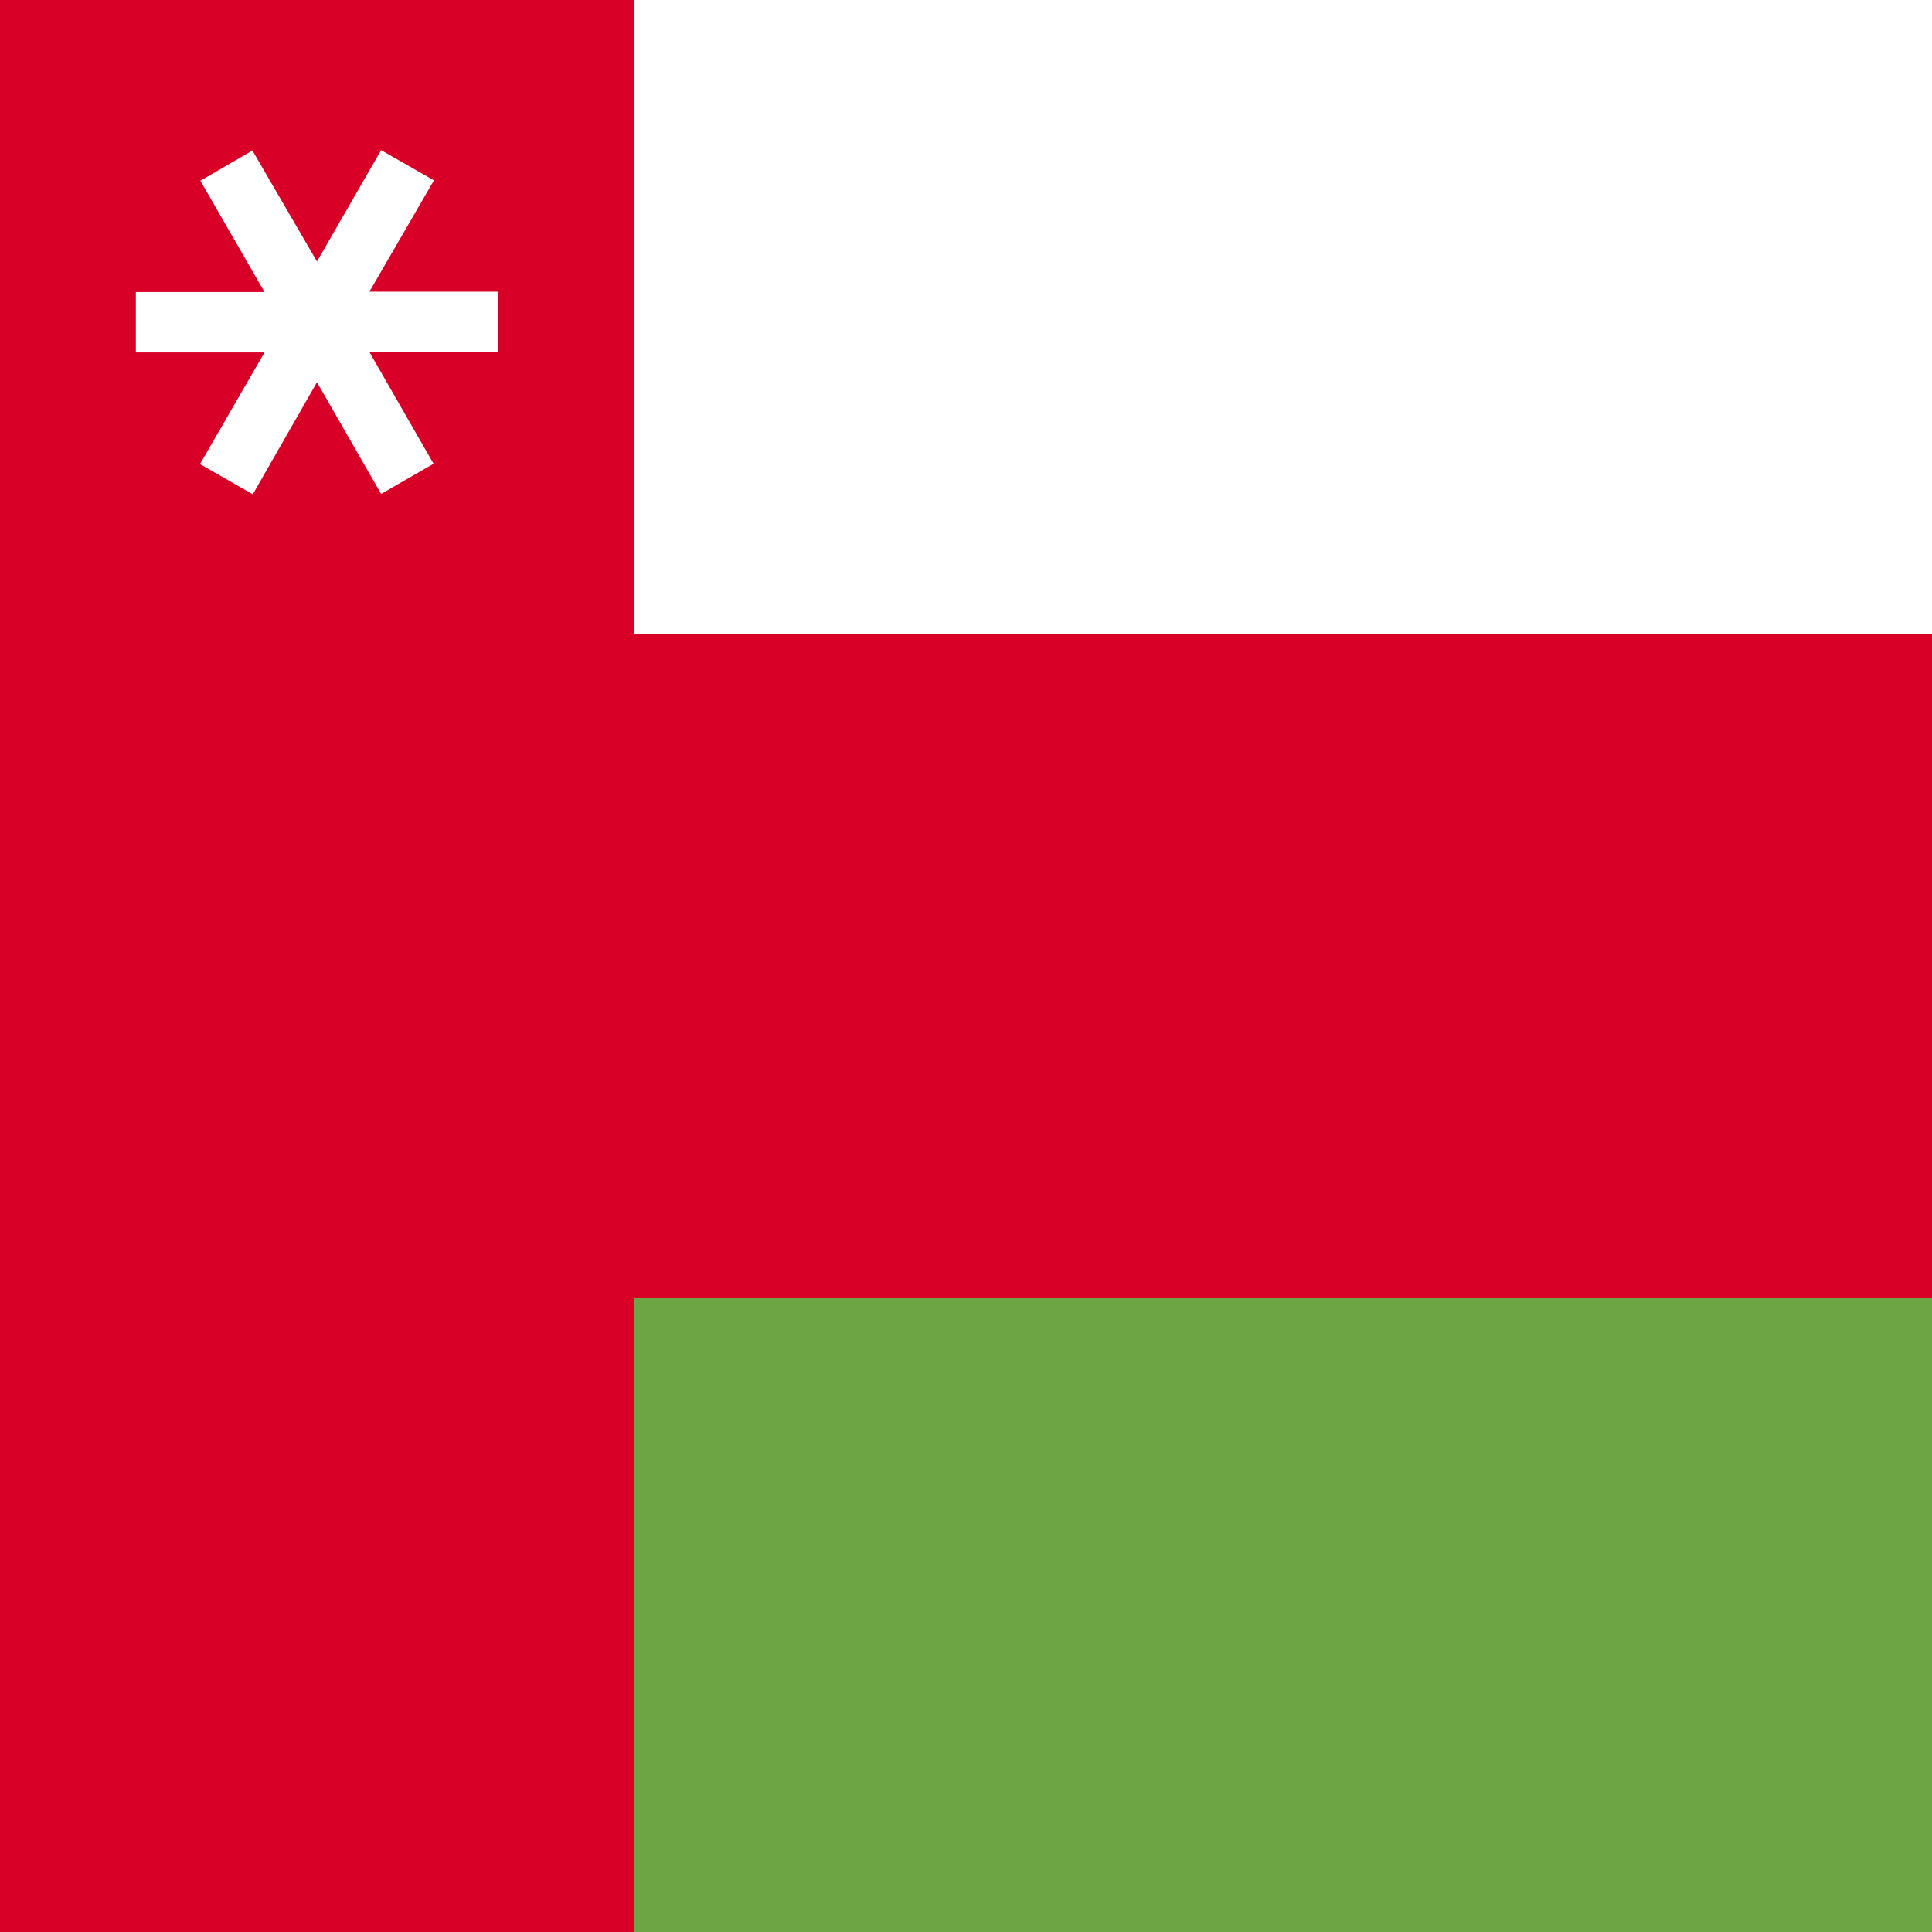
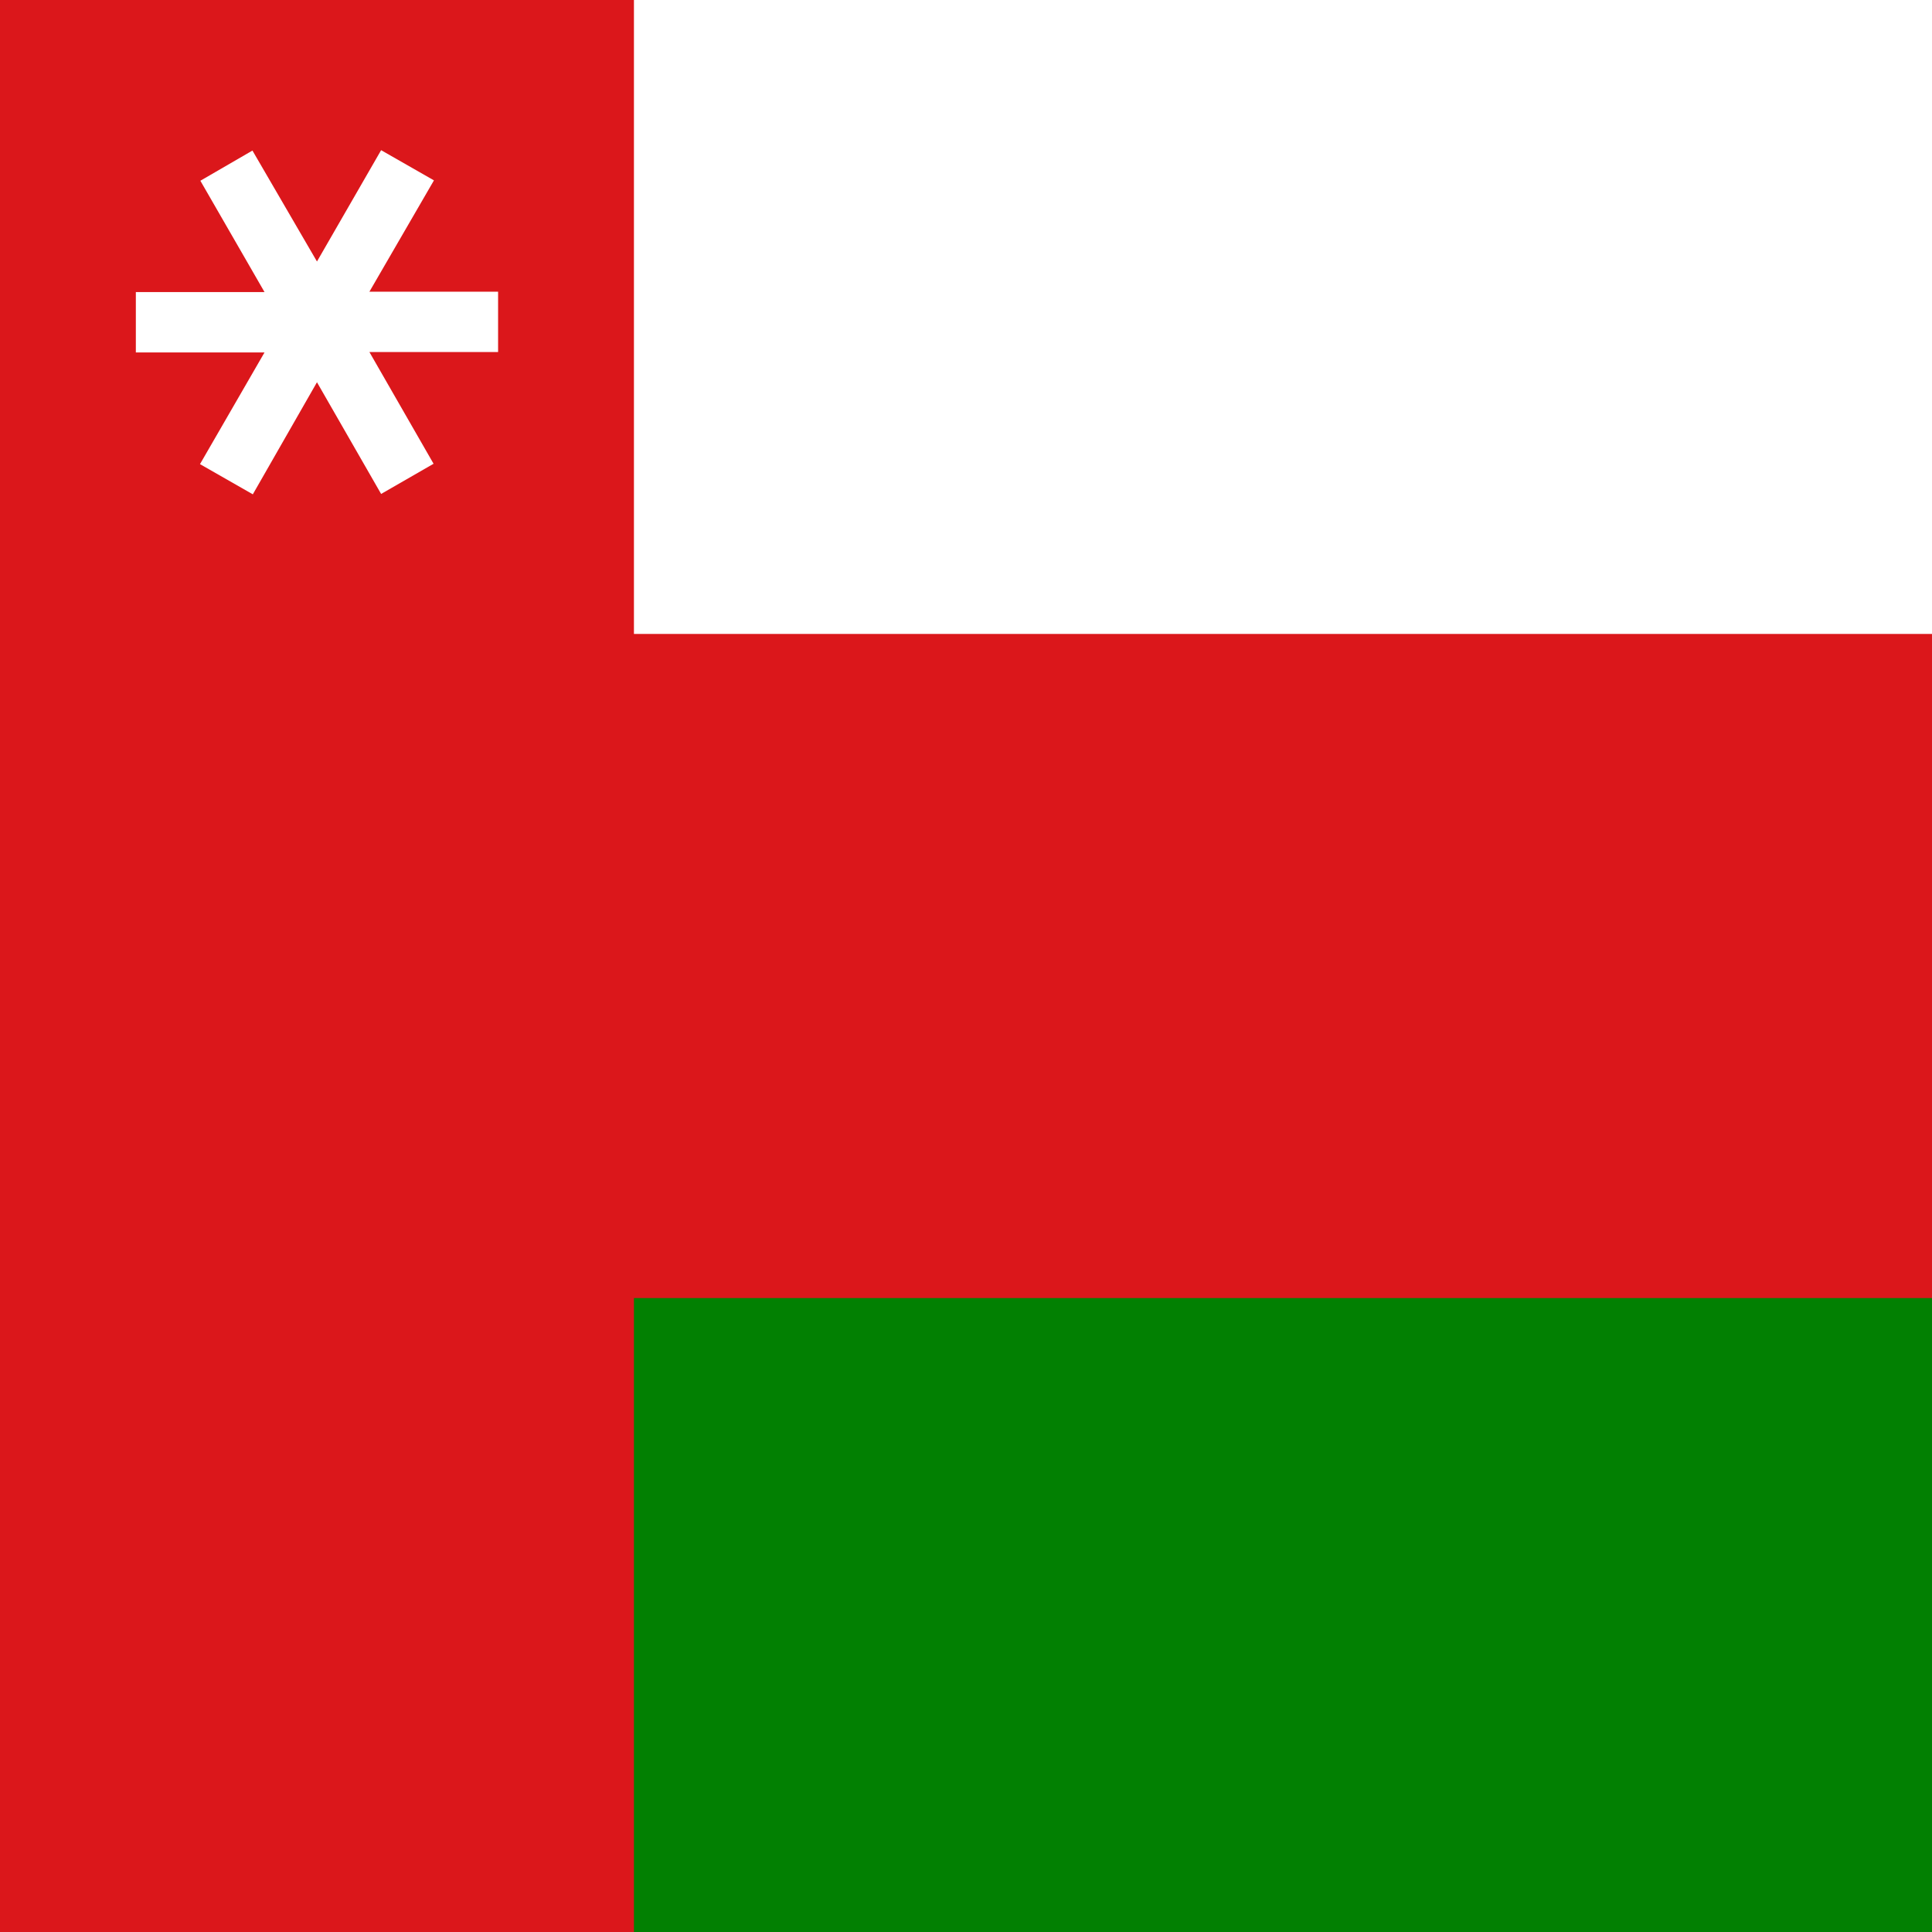
<svg xmlns="http://www.w3.org/2000/svg" width="512" height="512">
  <defs>
    <clipPath id="r">
      <rect width="512" height="512" />
    </clipPath>
  </defs>
  <g clip-path="url(#r)">
-     <path fill="#D80027" d="M0 136h512v240H0z" />
-     <path fill="#6DA544" d="M0 344h512v168H0z" />
+     <path fill="#DB171B" d="M0 136h512v240H0z" />
+     <path fill="#028002" d="M0 344h512v168H0z" />
    <path fill="#FFFFFF" d="M0 0h512v168H0z" />
-     <path fill="#D80027" d="M0 512V0h168v512z" />
+     <path fill="#DB171B" d="M0 512V0h168v512z" />
    <path fill="#FFFFFF" d="m101 130.9-17-29.6L67 131l-14-8 17.1-29.6H36v-16h34.1l-17-29.5 13.8-8L84 69.3l17-29.5 14 8-17.1 29.5H132v16H97.9l17 29.6z" />
  </g>
</svg>
